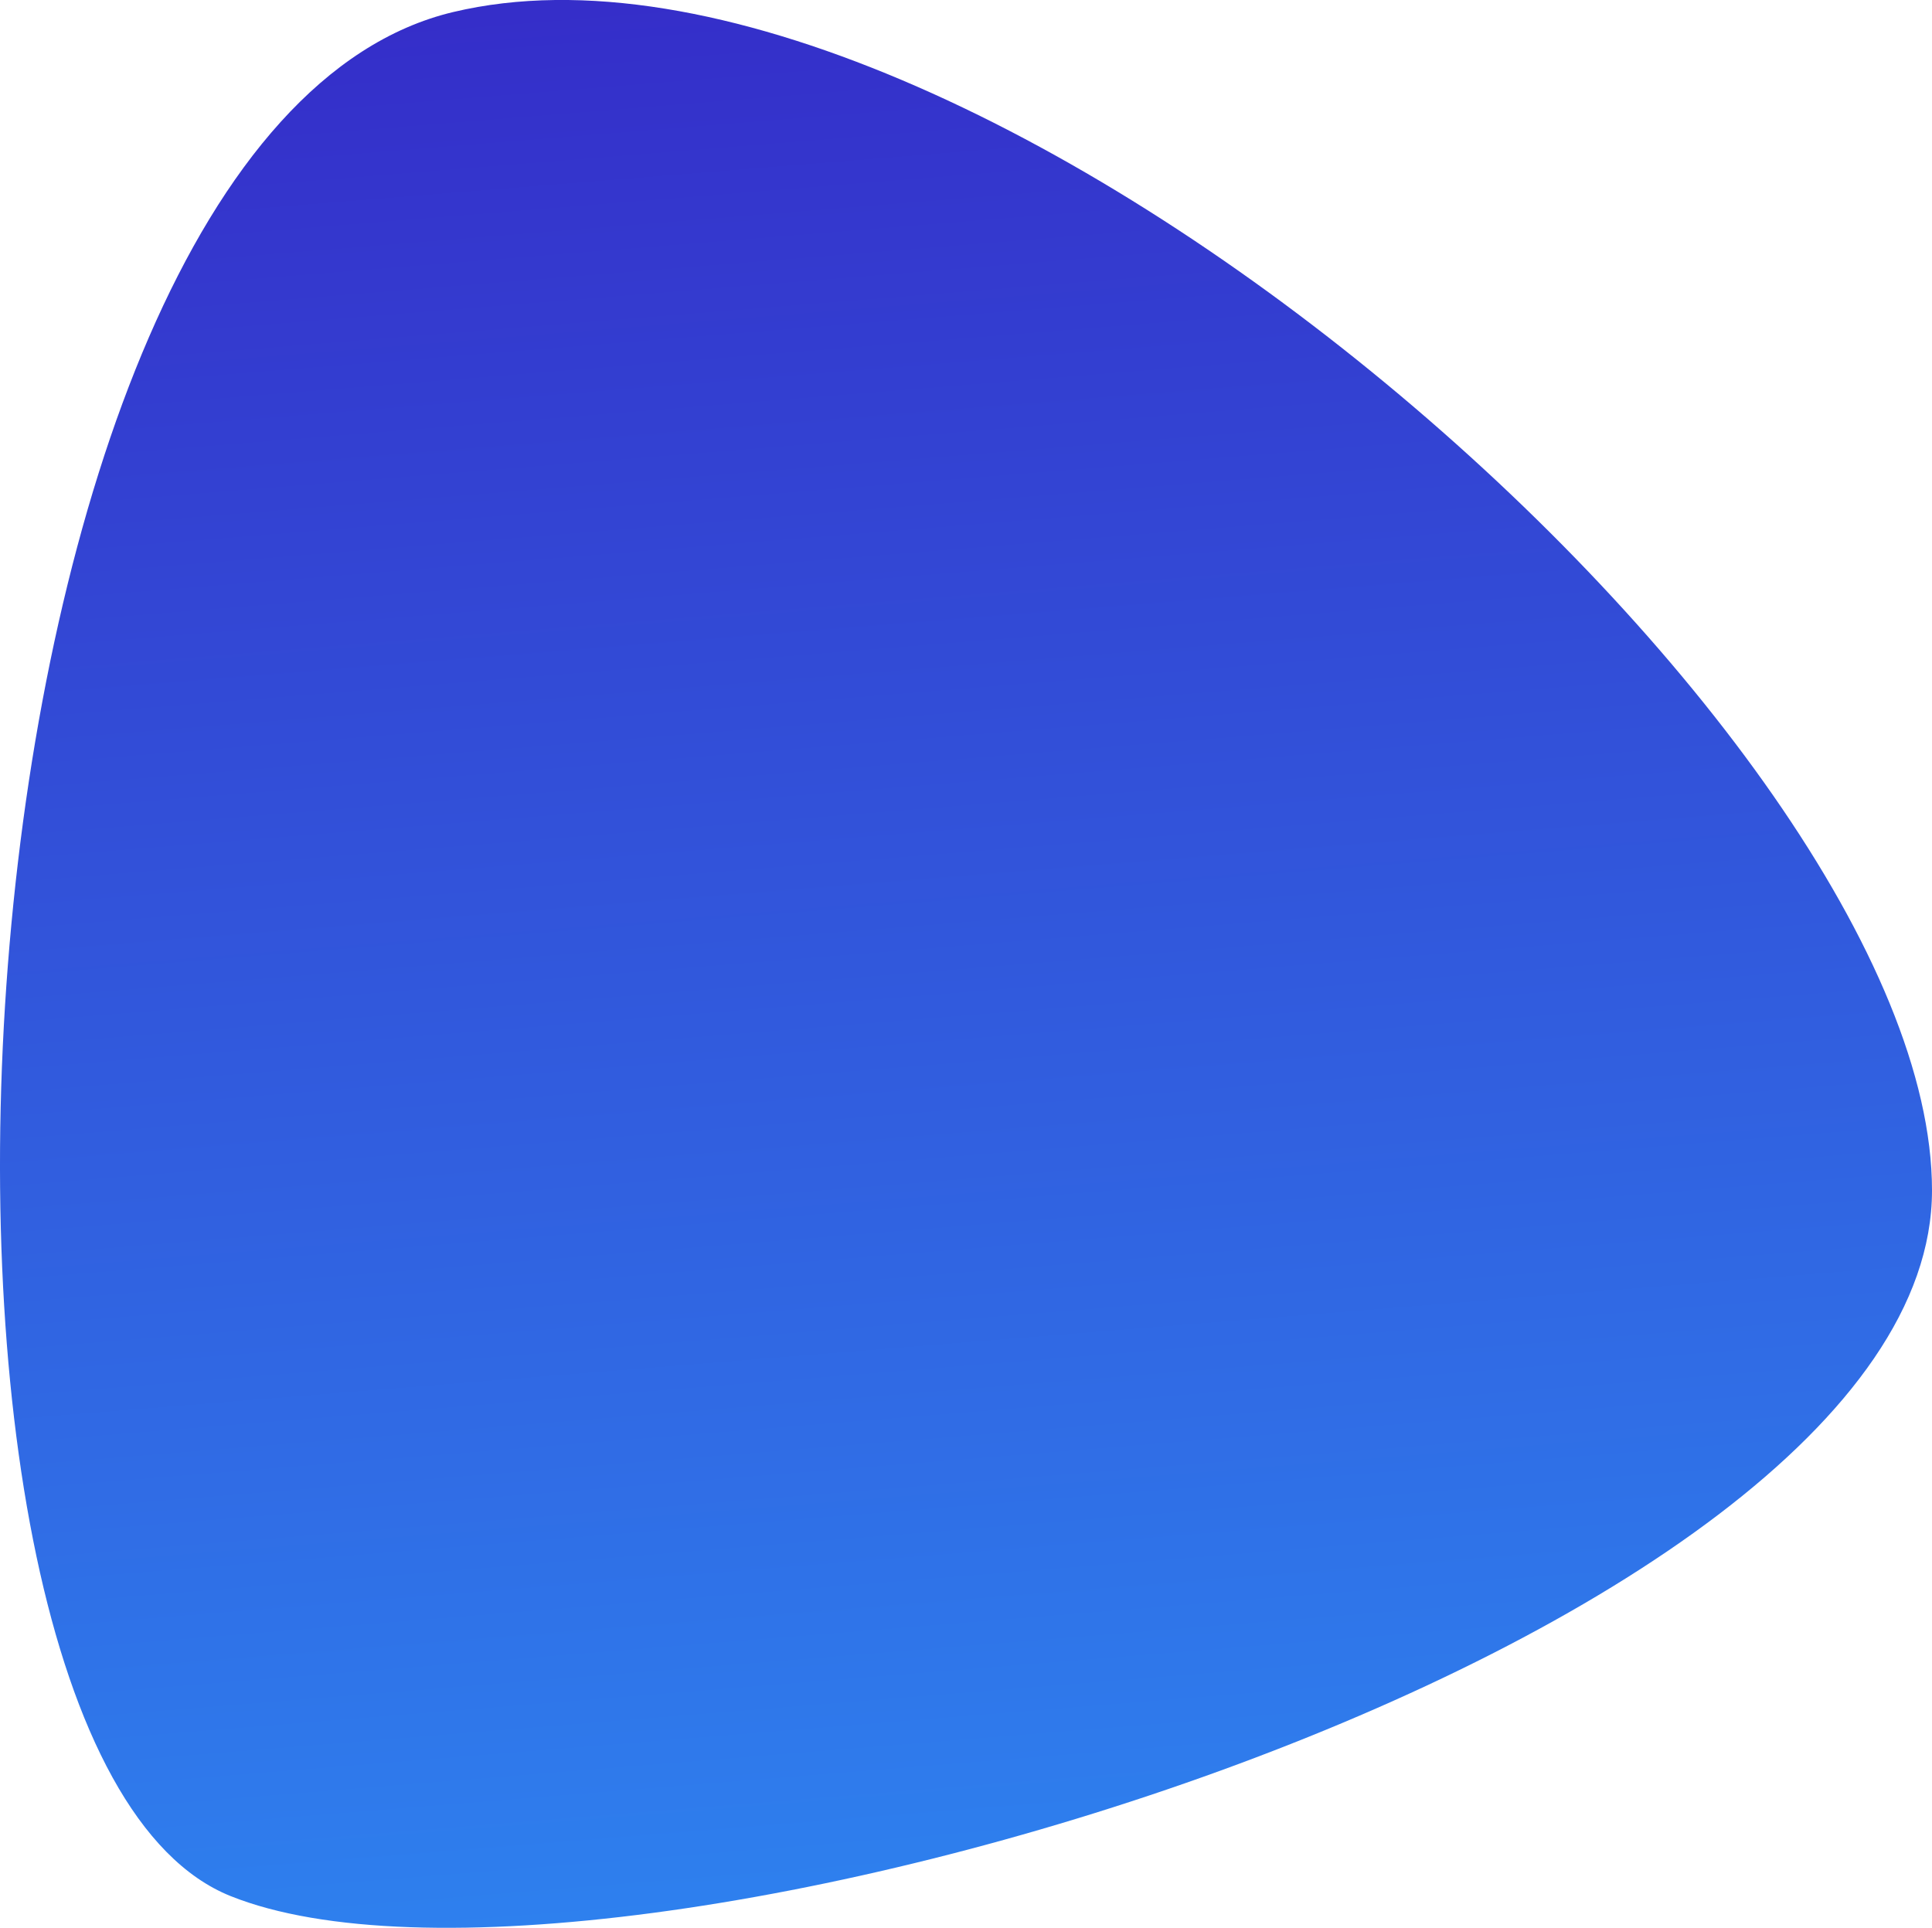
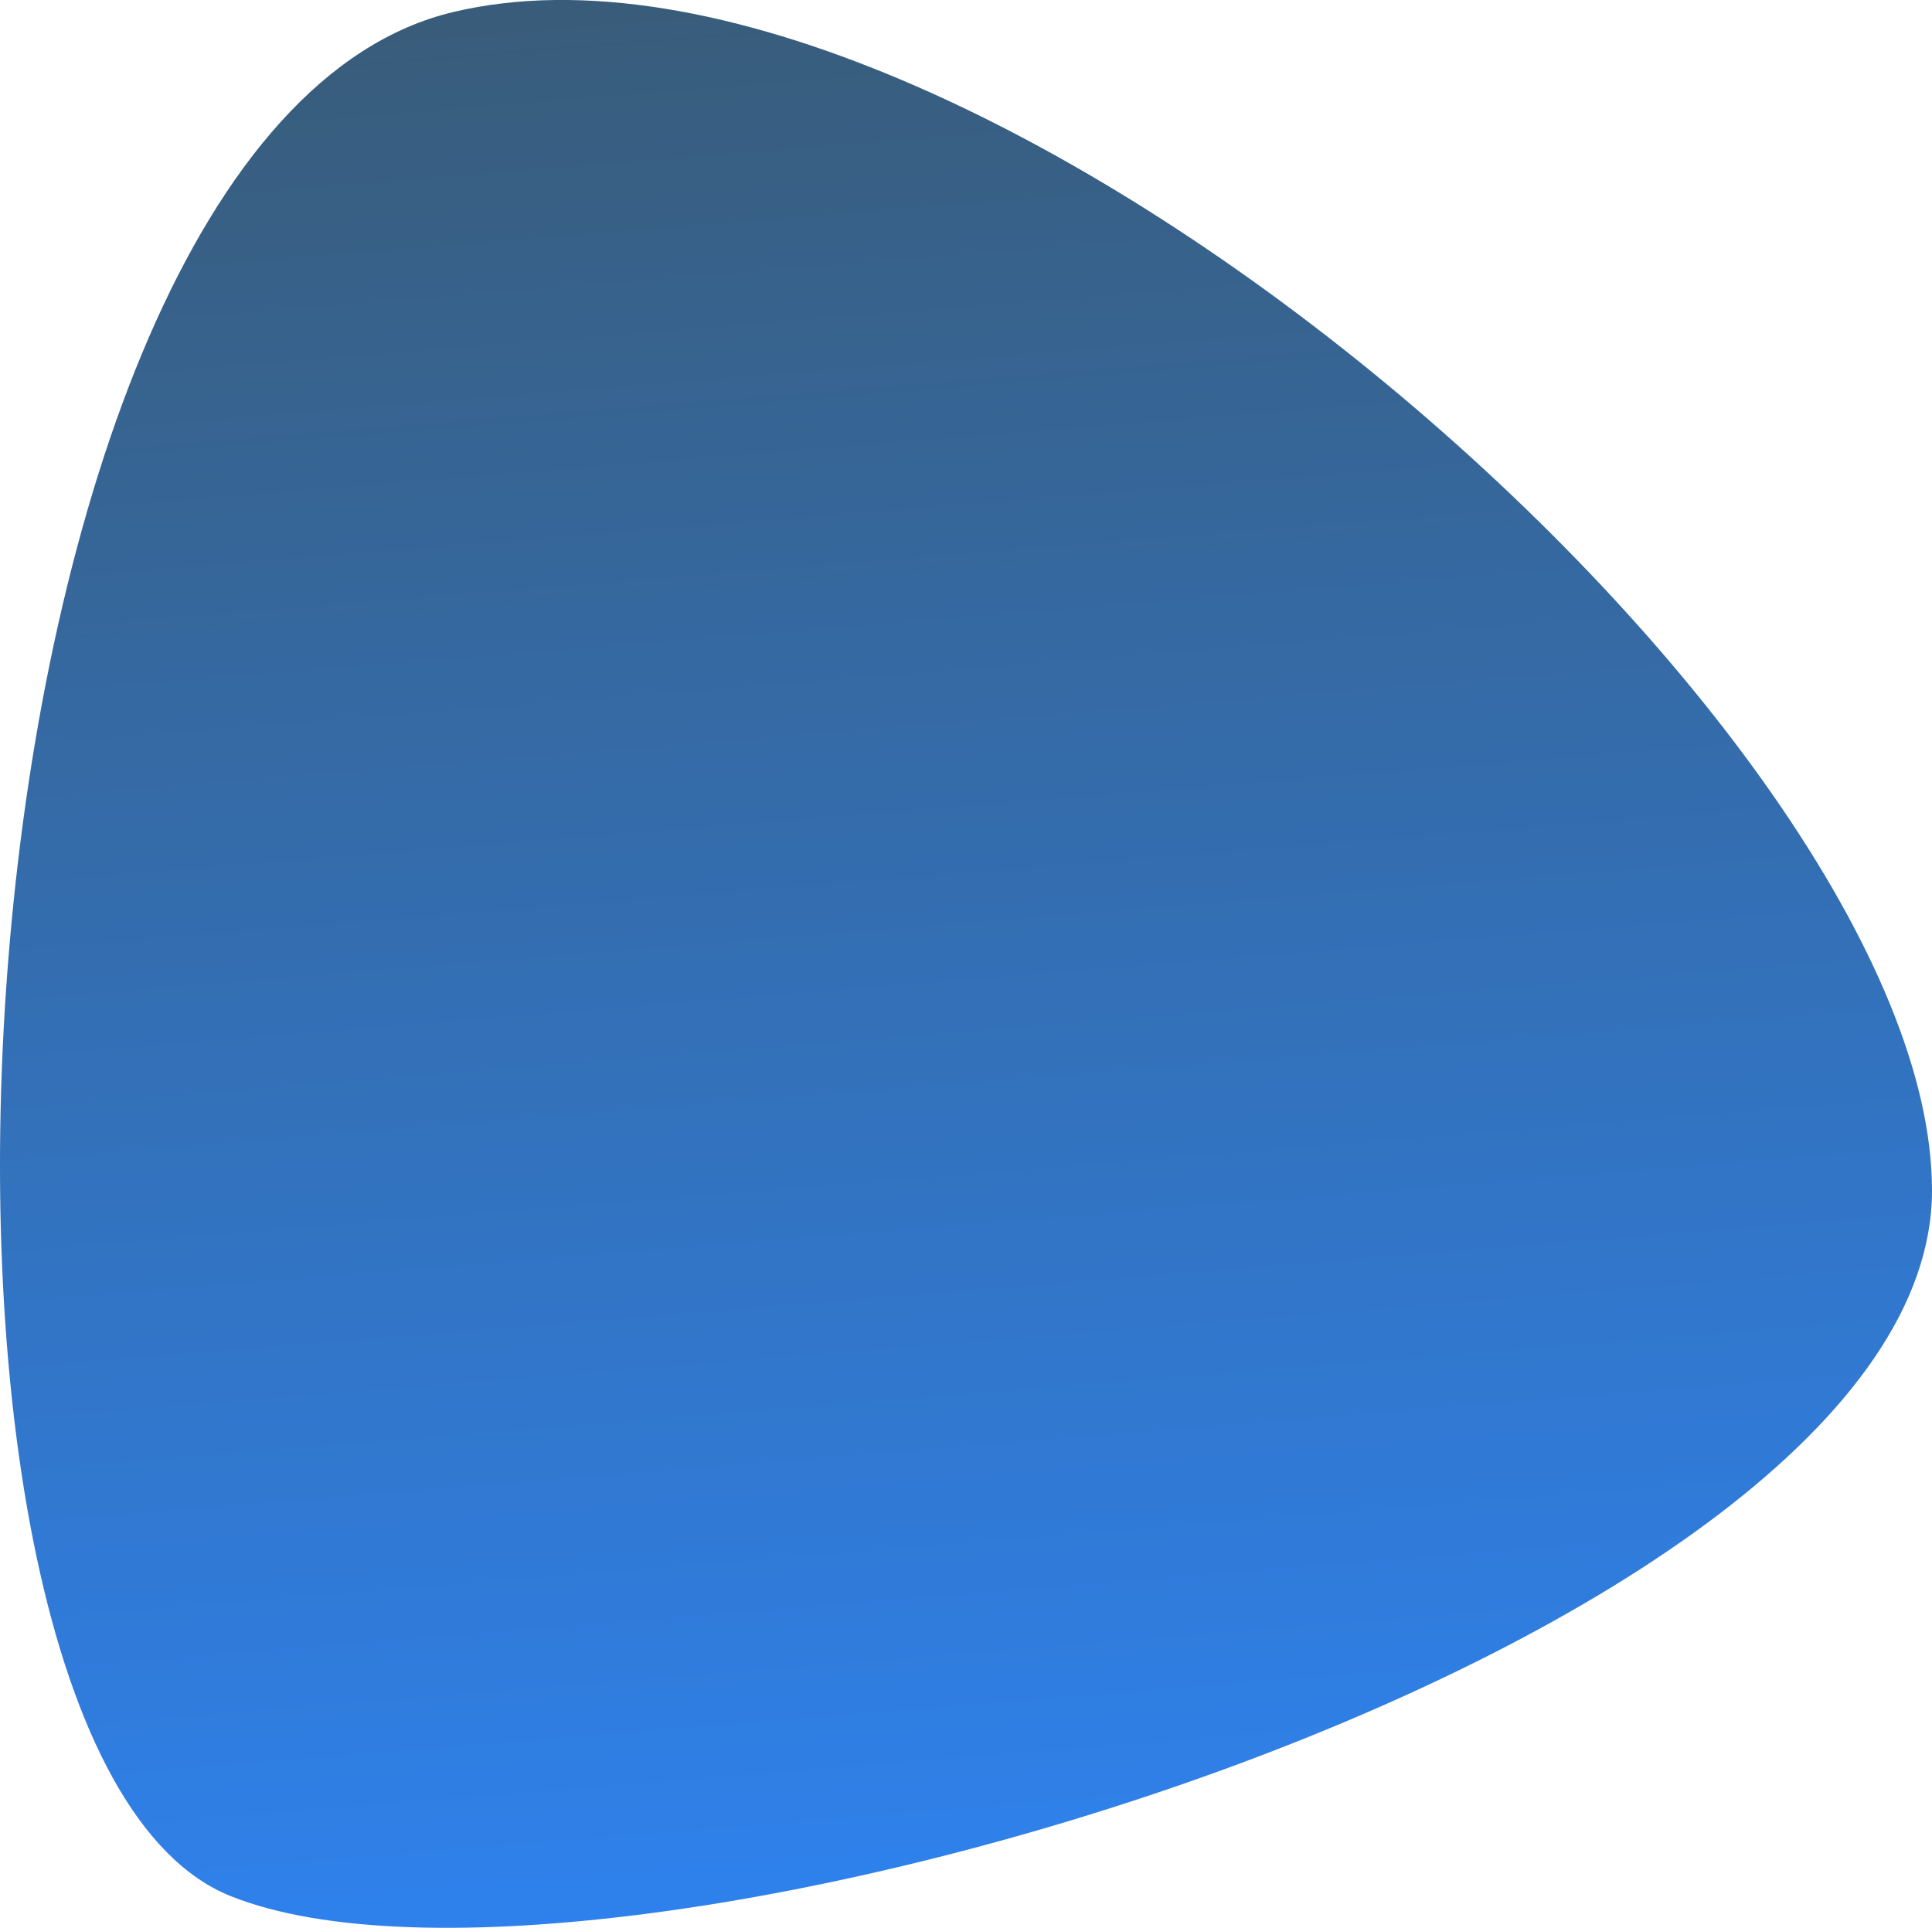
<svg xmlns="http://www.w3.org/2000/svg" width="77.034" height="76.874" viewBox="0 0 77.034 76.874">
  <defs>
    <linearGradient id="linear-gradient" x1="0.402" y1="-0.215" x2="0.5" y2="1" gradientUnits="objectBoundingBox">
-       <stop offset="0" stop-color="#361cc1" />
+       <stop offset="0" stop-color="#3b5461" />
      <stop offset="1" stop-color="#2e82ef" />
    </linearGradient>
  </defs>
  <path id="Path_7" data-name="Path 7" d="M44.629,1896.9c20.551-4.888,58.959,28.731,58.959,46.987s-53.043,34.067-67.837,28.142S24.078,1901.789,44.629,1896.9Z" transform="translate(-26.554 -1896.421)" fill="url(#linear-gradient)" />
</svg>
